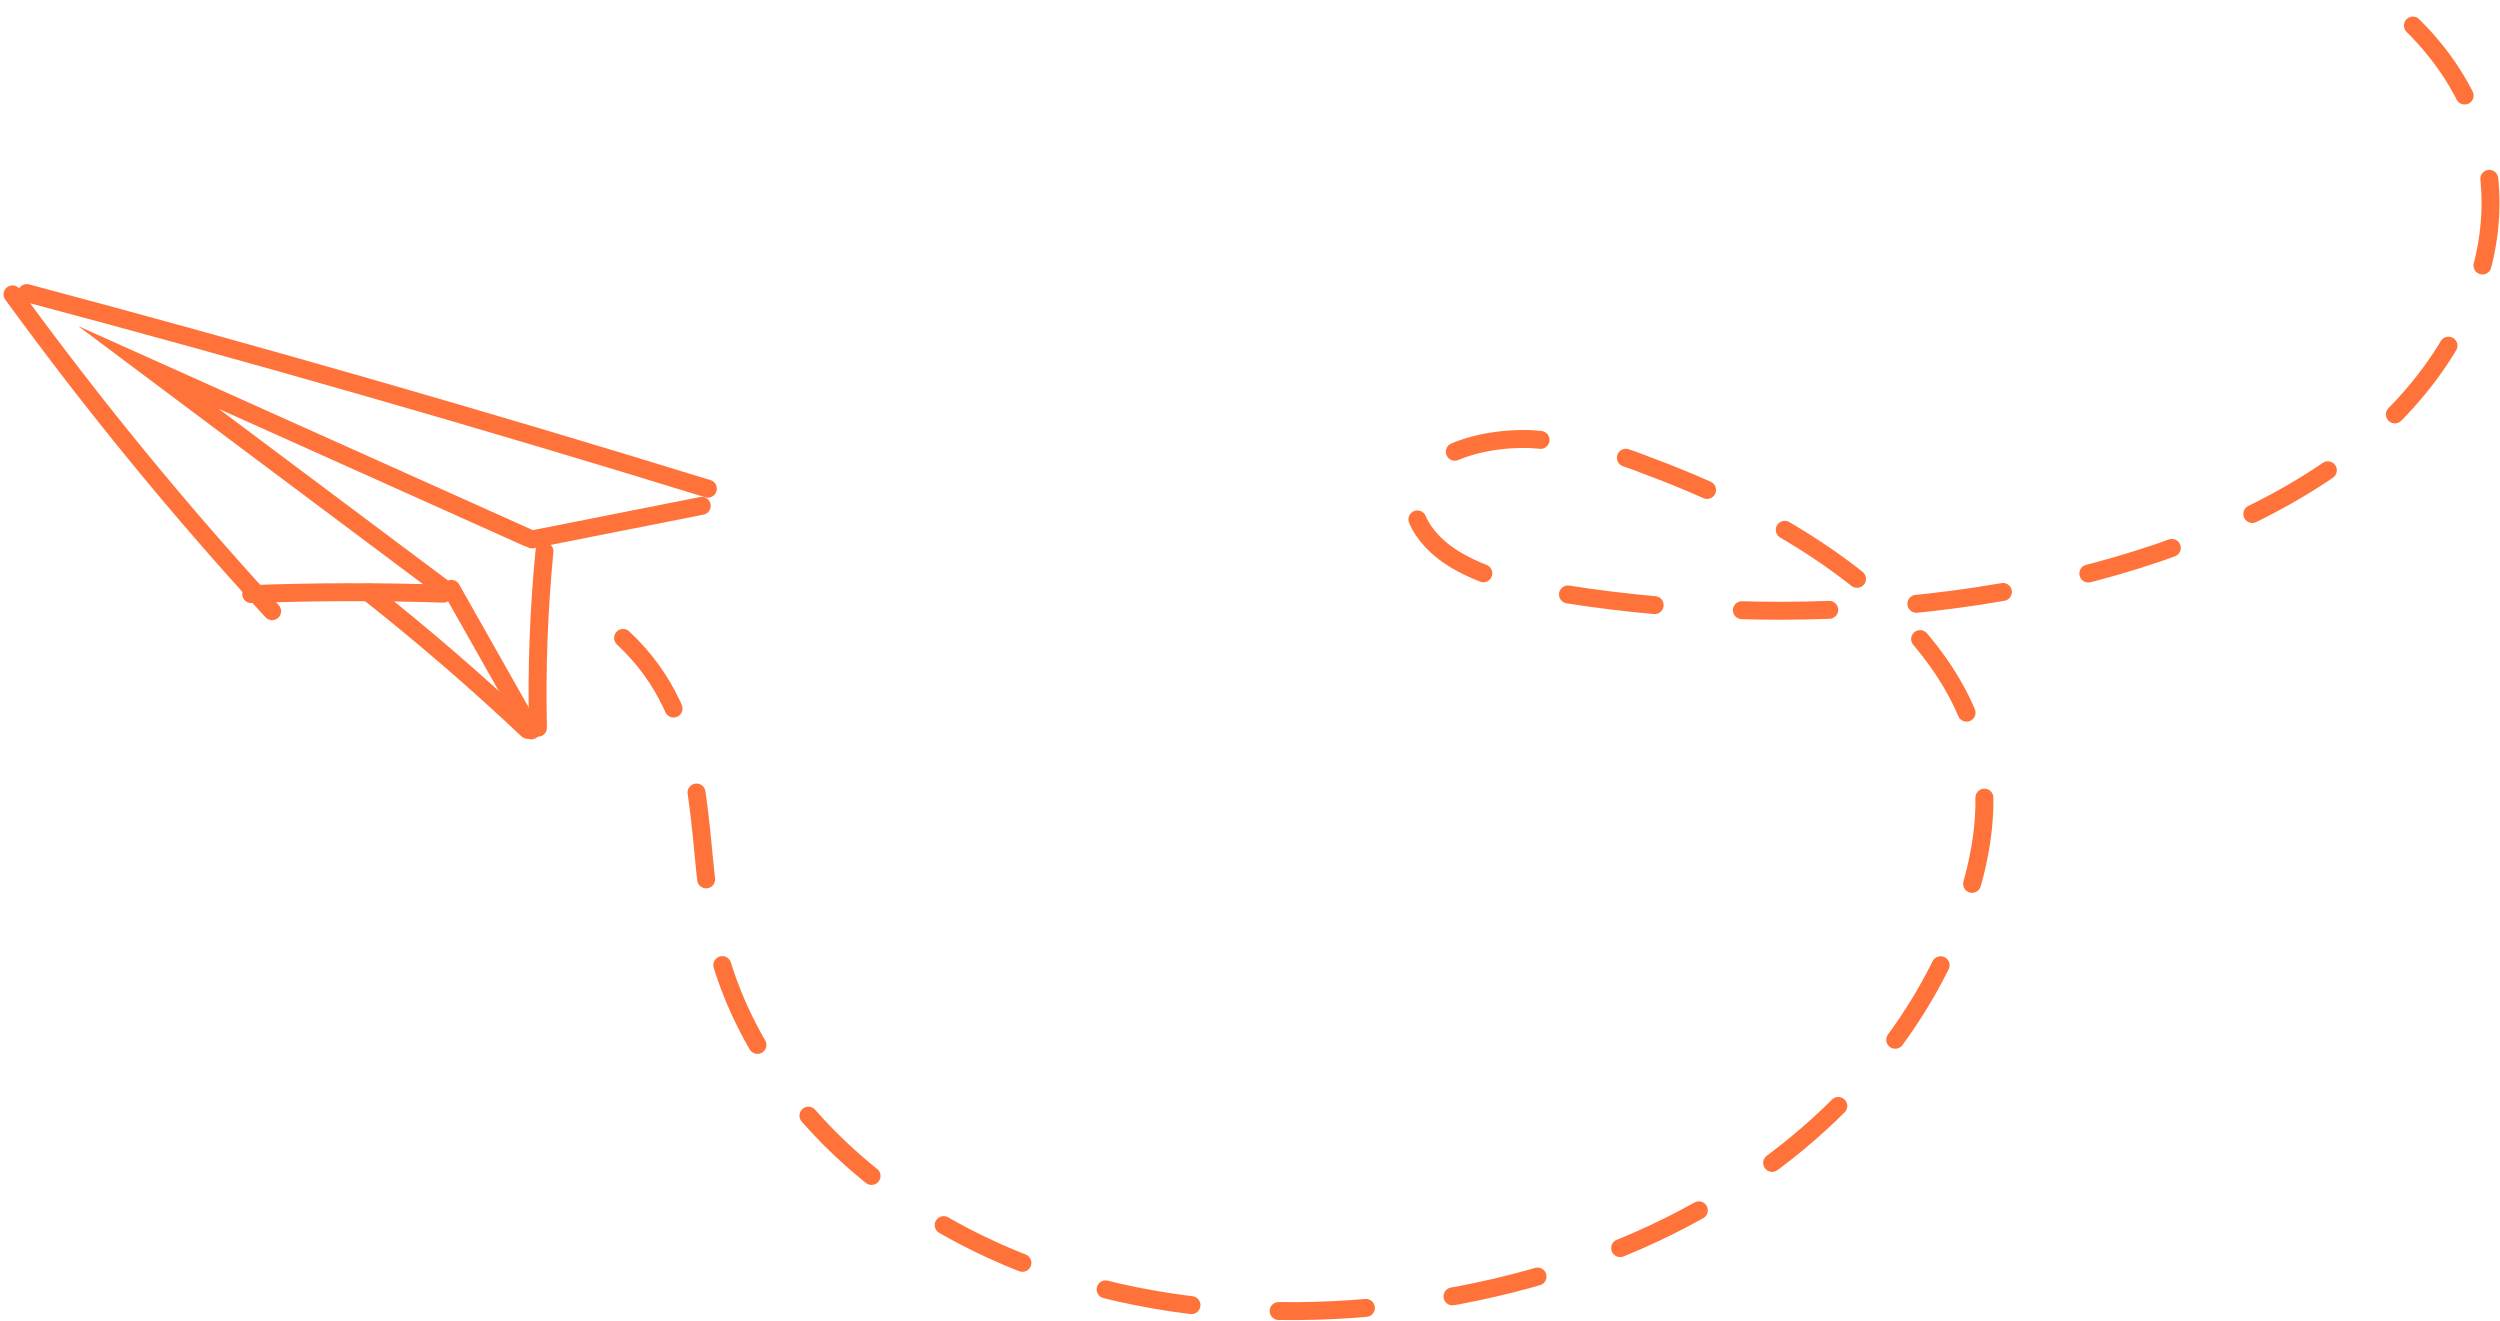
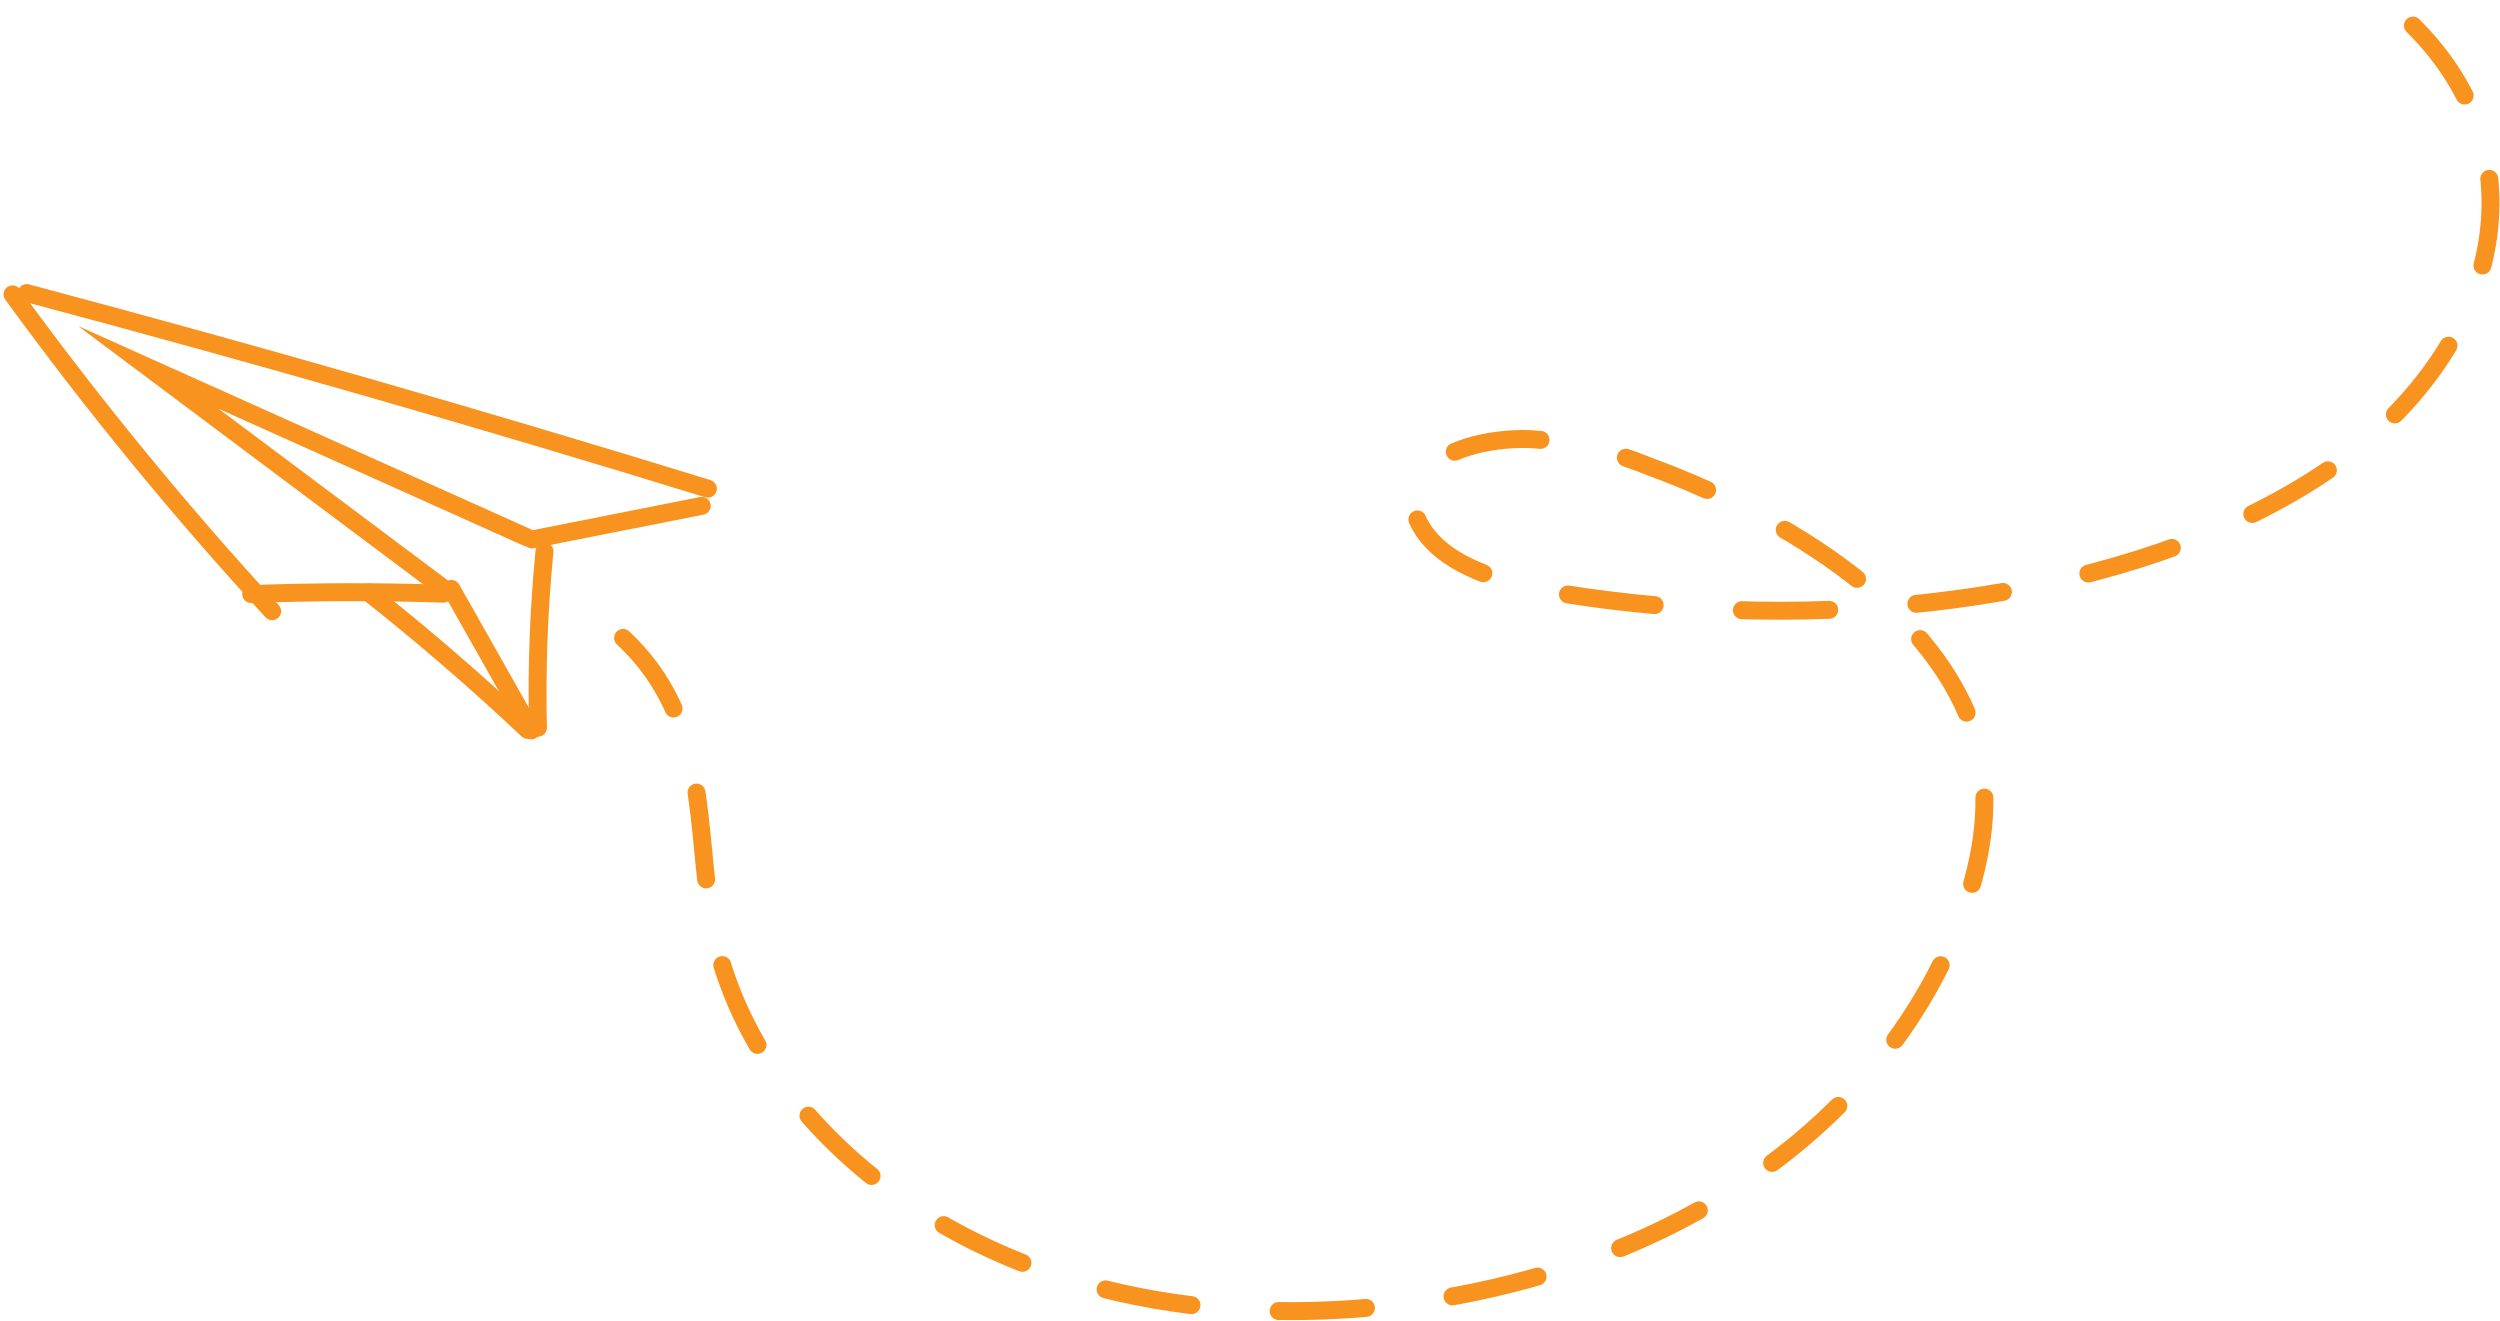
<svg xmlns="http://www.w3.org/2000/svg" width="278.617" height="147.143" viewBox="0 0 278.617 147.143">
  <g id="Group_3060" data-name="Group 3060" transform="translate(1.397 1.411)">
    <g id="Group_3054" data-name="Group 3054" transform="translate(0 31.255)">
-       <path id="Path_11733" data-name="Path 11733" d="M250.26,69.81l-18.9,3.745" transform="translate(-173.452 -46.103)" fill="none" stroke="#ff723a" stroke-linecap="round" stroke-miterlimit="10" stroke-width="2" />
-       <path id="Path_11734" data-name="Path 11734" d="M293.027,73.345l-42.24-18.96,32.852,24.591" transform="translate(-235.646 -46.103)" fill="none" stroke="#ff723a" stroke-linecap="round" stroke-miterlimit="10" stroke-width="2" />
-       <path id="Path_11735" data-name="Path 11735" d="M306.576,67.9q-37.732-11.635-75.9-21.8" transform="translate(-229.085 -46.103)" fill="none" stroke="#ff723a" stroke-linecap="round" stroke-miterlimit="10" stroke-width="2" />
-       <path id="Path_11736" data-name="Path 11736" d="M281.567,79.6q-10.71-.351-21.427.045" transform="translate(-233.539 -46.103)" fill="none" stroke="#ff723a" stroke-linecap="round" stroke-miterlimit="10" stroke-width="2" />
-       <path id="Path_11737" data-name="Path 11737" d="M279.239,46.243a398.65,398.65,0,0,0,28.929,35.311" transform="translate(-279.239 -46.103)" fill="none" stroke="#ff723a" stroke-linecap="round" stroke-miterlimit="10" stroke-width="2" />
-       <path id="Path_11738" data-name="Path 11738" d="M249.655,74.88a163.5,163.5,0,0,0-.725,19.657" transform="translate(-190.373 -46.103)" fill="none" stroke="#ff723a" stroke-linecap="round" stroke-miterlimit="10" stroke-width="2" />
-       <path id="Path_11739" data-name="Path 11739" d="M250.346,79.065q4.458,7.887,8.917,15.775" transform="translate(-201.441 -46.103)" fill="none" stroke="#ff723a" stroke-linecap="round" stroke-miterlimit="10" stroke-width="2" />
-       <path id="Path_11740" data-name="Path 11740" d="M268.492,94.776q-8.526-8.037-17.732-15.308" transform="translate(-211.084 -46.103)" fill="none" stroke="#ff723a" stroke-linecap="round" stroke-miterlimit="10" stroke-width="2" />
+       <path id="Path_11733" data-name="Path 11733" d="M250.26,69.81l-18.9,3.745" transform="translate(-173.452 -46.103)" fill="none" stroke="#f7931e" stroke-linecap="round" stroke-miterlimit="10" stroke-width="2" />
+       <path id="Path_11734" data-name="Path 11734" d="M293.027,73.345l-42.24-18.96,32.852,24.591" transform="translate(-235.646 -46.103)" fill="none" stroke="#f7931e" stroke-linecap="round" stroke-miterlimit="10" stroke-width="2" />
+       <path id="Path_11735" data-name="Path 11735" d="M306.576,67.9q-37.732-11.635-75.9-21.8" transform="translate(-229.085 -46.103)" fill="none" stroke="#f7931e" stroke-linecap="round" stroke-miterlimit="10" stroke-width="2" />
+       <path id="Path_11736" data-name="Path 11736" d="M281.567,79.6q-10.71-.351-21.427.045" transform="translate(-233.539 -46.103)" fill="none" stroke="#f7931e" stroke-linecap="round" stroke-miterlimit="10" stroke-width="2" />
+       <path id="Path_11737" data-name="Path 11737" d="M279.239,46.243a398.65,398.65,0,0,0,28.929,35.311" transform="translate(-279.239 -46.103)" fill="none" stroke="#f7931e" stroke-linecap="round" stroke-miterlimit="10" stroke-width="2" />
+       <path id="Path_11738" data-name="Path 11738" d="M249.655,74.88a163.5,163.5,0,0,0-.725,19.657" transform="translate(-190.373 -46.103)" fill="none" stroke="#f7931e" stroke-linecap="round" stroke-miterlimit="10" stroke-width="2" />
+       <path id="Path_11739" data-name="Path 11739" d="M250.346,79.065q4.458,7.887,8.917,15.775" transform="translate(-201.441 -46.103)" fill="none" stroke="#f7931e" stroke-linecap="round" stroke-miterlimit="10" stroke-width="2" />
+       <path id="Path_11740" data-name="Path 11740" d="M268.492,94.776q-8.526-8.037-17.732-15.308" transform="translate(-211.084 -46.103)" fill="none" stroke="#f7931e" stroke-linecap="round" stroke-miterlimit="10" stroke-width="2" />
    </g>
-     <path id="Path_12168" data-name="Path 12168" d="M32,59.279c9.767,9.132,7.926,21.271,10.025,32.315,3.328,17.513,19.71,34.869,45.312,40.66,20.45,4.624,44.092,1.129,61.273-7.447s28.2-21.7,32.908-35.461c2-5.851,2.941-11.928,1.51-17.85-3.257-13.481-18.649-24.724-36.907-31.425A41.459,41.459,0,0,0,133,37.115c-4.67-.128-9.695,1.2-11.849,3.905-2.487,3.117-.393,7.141,3.571,9.524s9.359,3.453,14.63,4.2c28.473,4.045,60.612.055,81.341-13.283S247.219,4.875,229.94-10.4" transform="translate(36.044 10.405)" fill="none" stroke="#ff723a" stroke-linecap="round" stroke-miterlimit="10" stroke-width="2" stroke-dasharray="9.738" />
+     <path id="Path_12168" data-name="Path 12168" d="M32,59.279c9.767,9.132,7.926,21.271,10.025,32.315,3.328,17.513,19.71,34.869,45.312,40.66,20.45,4.624,44.092,1.129,61.273-7.447s28.2-21.7,32.908-35.461c2-5.851,2.941-11.928,1.51-17.85-3.257-13.481-18.649-24.724-36.907-31.425A41.459,41.459,0,0,0,133,37.115c-4.67-.128-9.695,1.2-11.849,3.905-2.487,3.117-.393,7.141,3.571,9.524s9.359,3.453,14.63,4.2c28.473,4.045,60.612.055,81.341-13.283S247.219,4.875,229.94-10.4" transform="translate(36.044 10.405)" fill="none" stroke="#f7931e" stroke-linecap="round" stroke-miterlimit="10" stroke-width="2" stroke-dasharray="9.738" />
  </g>
</svg>
